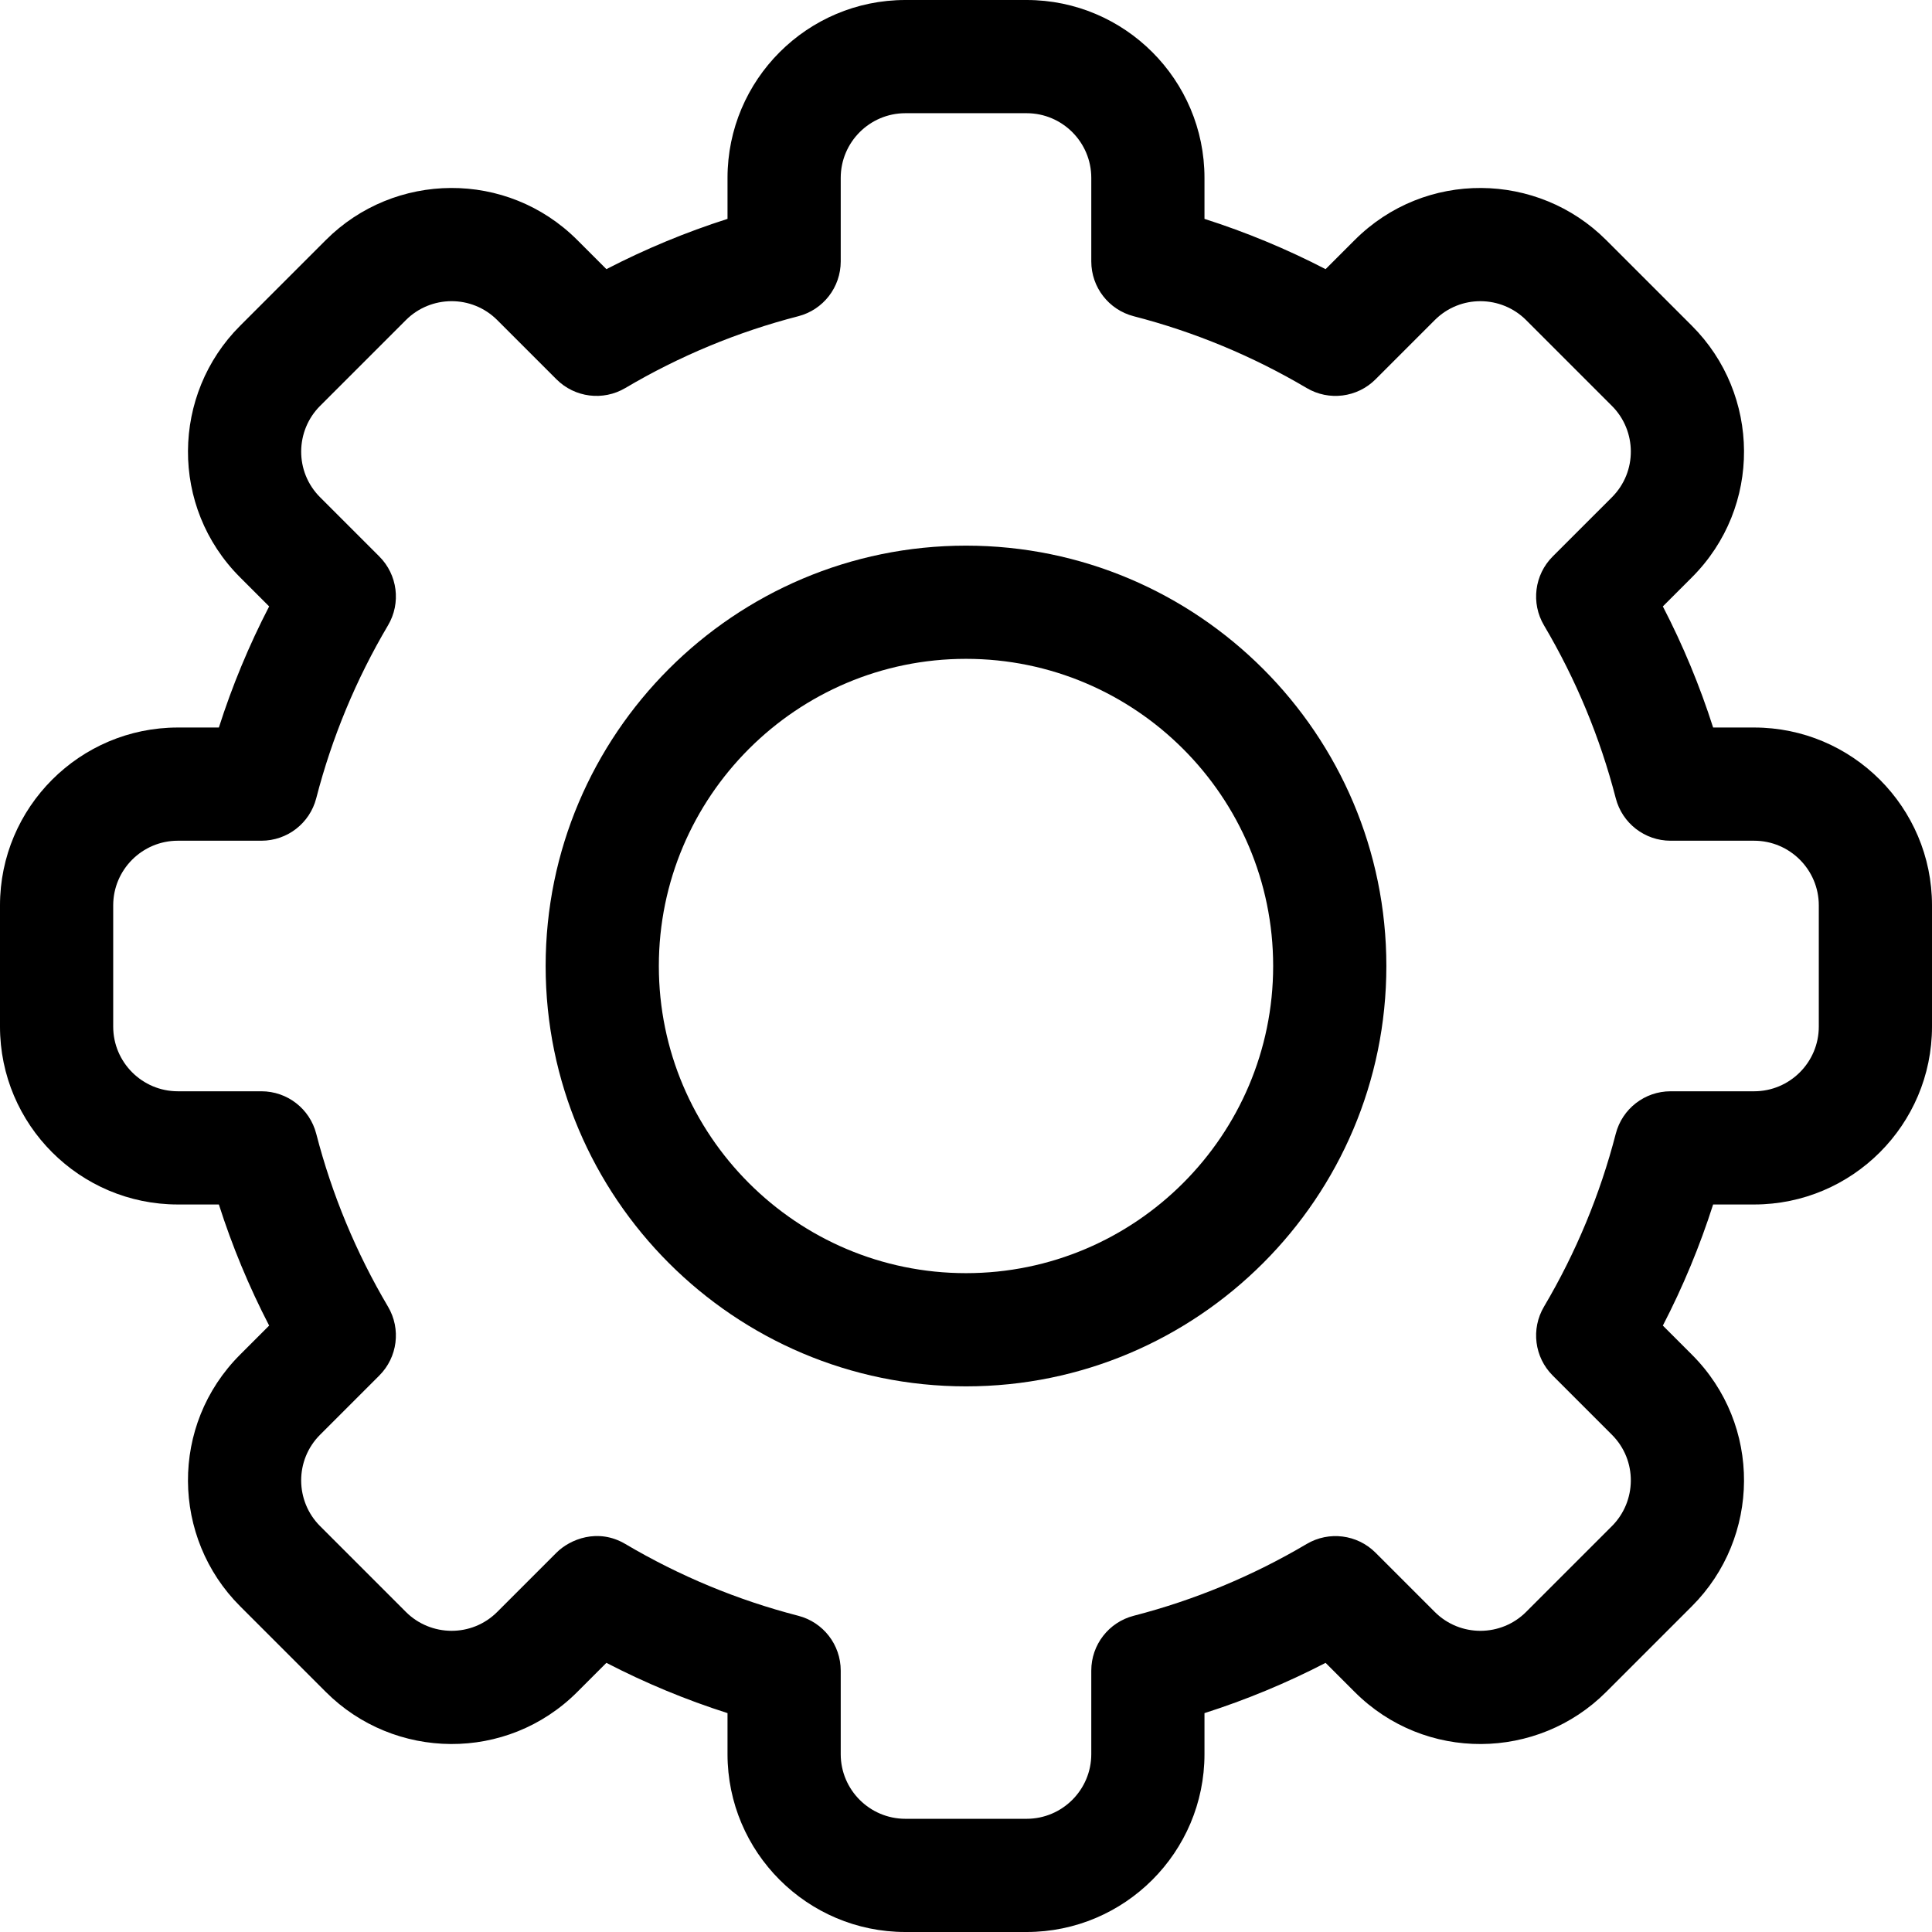
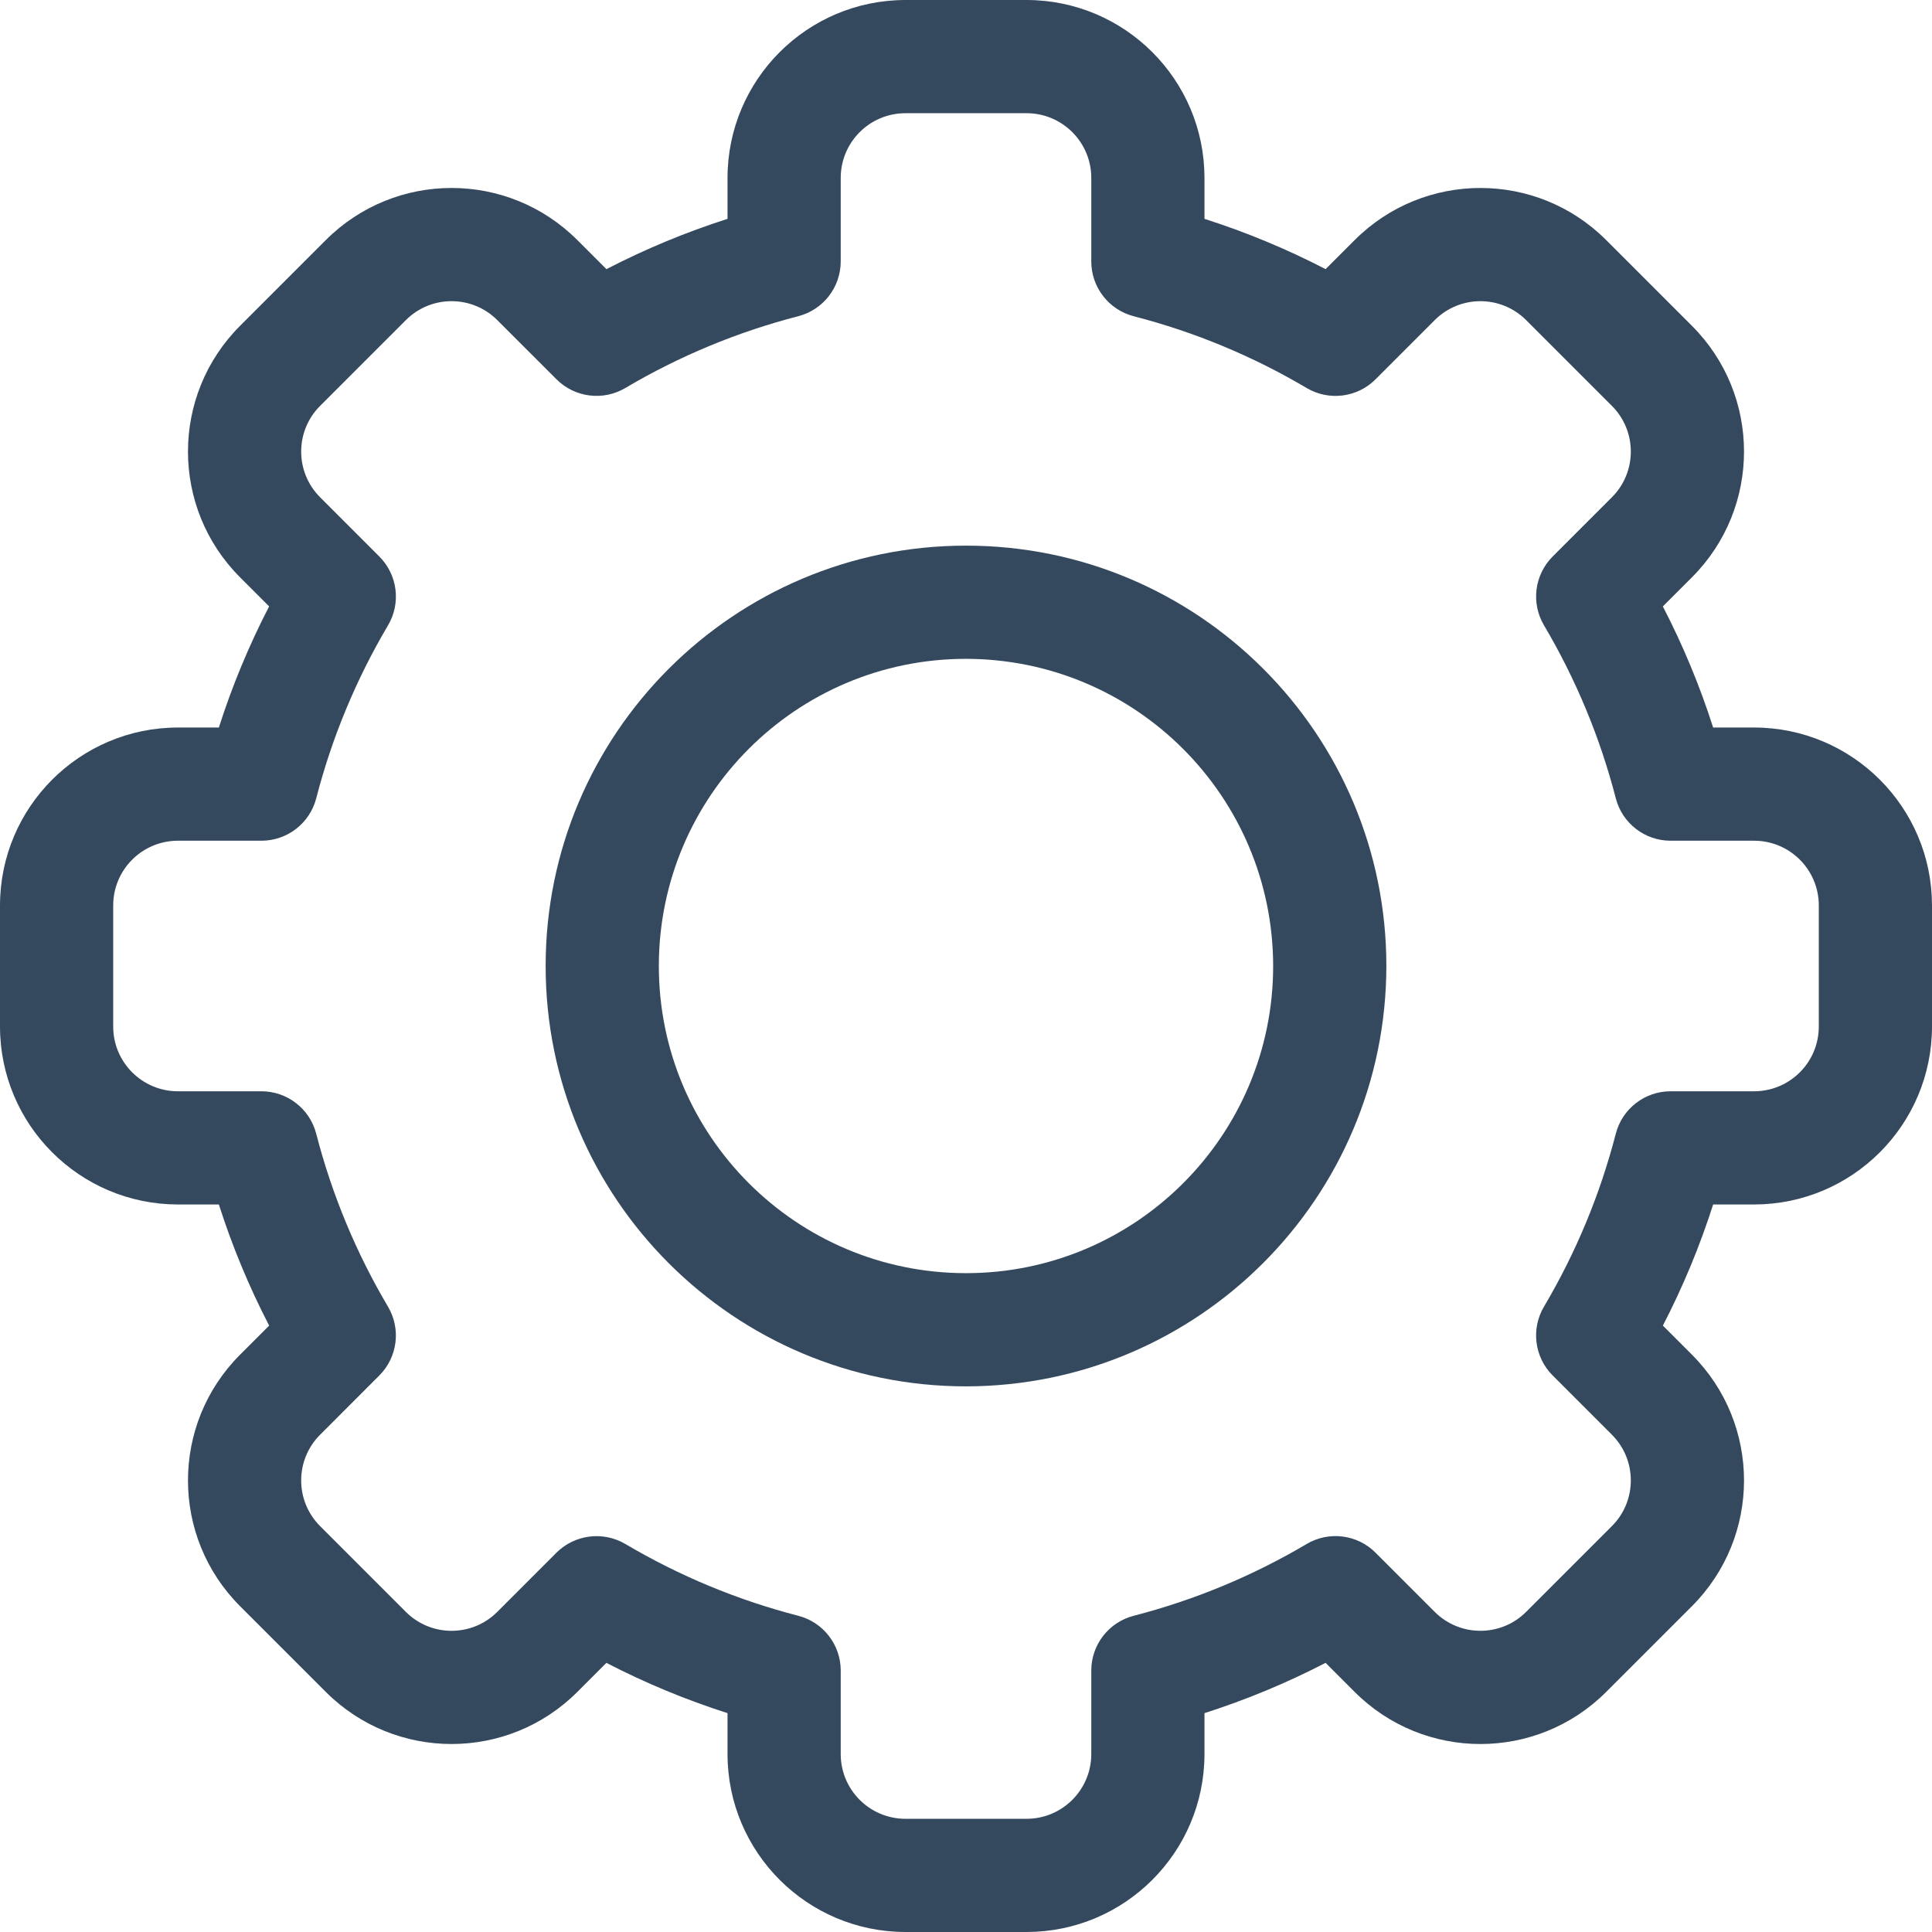
- <svg xmlns="http://www.w3.org/2000/svg" id="Layer_1" enable-background="new 0 0 512 512" height="512" viewBox="0 0 512 512" width="512">
-   <path d="m272.066 512h-32.133c-25.989 0-47.134-21.144-47.134-47.133v-10.871c-11.049-3.53-21.784-7.986-32.097-13.323l-7.704 7.704c-18.659 18.682-48.548 18.134-66.665-.007l-22.711-22.71c-18.149-18.129-18.671-48.008.006-66.665l7.698-7.698c-5.337-10.313-9.792-21.046-13.323-32.097h-10.87c-25.988 0-47.133-21.144-47.133-47.133v-32.134c0-25.989 21.145-47.133 47.134-47.133h10.87c3.531-11.05 7.986-21.784 13.323-32.097l-7.704-7.703c-18.666-18.646-18.151-48.528.006-66.665l22.713-22.712c18.159-18.184 48.041-18.638 66.664.006l7.697 7.697c10.313-5.336 21.048-9.792 32.097-13.323v-10.87c0-25.989 21.144-47.133 47.134-47.133h32.133c25.989 0 47.133 21.144 47.133 47.133v10.871c11.049 3.53 21.784 7.986 32.097 13.323l7.704-7.704c18.659-18.682 48.548-18.134 66.665.007l22.711 22.71c18.149 18.129 18.671 48.008-.006 66.665l-7.698 7.698c5.337 10.313 9.792 21.046 13.323 32.097h10.87c25.989 0 47.134 21.144 47.134 47.133v32.134c0 25.989-21.145 47.133-47.134 47.133h-10.87c-3.531 11.05-7.986 21.784-13.323 32.097l7.704 7.704c18.666 18.646 18.151 48.528-.006 66.665l-22.713 22.712c-18.159 18.184-48.041 18.638-66.664-.006l-7.697-7.697c-10.313 5.336-21.048 9.792-32.097 13.323v10.871c0 25.987-21.144 47.131-47.134 47.131zm-106.349-102.83c14.327 8.473 29.747 14.874 45.831 19.025 6.624 1.709 11.252 7.683 11.252 14.524v22.148c0 9.447 7.687 17.133 17.134 17.133h32.133c9.447 0 17.134-7.686 17.134-17.133v-22.148c0-6.841 4.628-12.815 11.252-14.524 16.084-4.151 31.504-10.552 45.831-19.025 5.895-3.486 13.4-2.538 18.243 2.305l15.688 15.689c6.764 6.772 17.626 6.615 24.224.007l22.727-22.726c6.582-6.574 6.802-17.438.006-24.225l-15.695-15.695c-4.842-4.842-5.79-12.348-2.305-18.242 8.473-14.326 14.873-29.746 19.024-45.831 1.71-6.624 7.684-11.251 14.524-11.251h22.147c9.447 0 17.134-7.686 17.134-17.133v-32.134c0-9.447-7.687-17.133-17.134-17.133h-22.147c-6.841 0-12.814-4.628-14.524-11.251-4.151-16.085-10.552-31.505-19.024-45.831-3.485-5.894-2.537-13.4 2.305-18.242l15.689-15.689c6.782-6.774 6.605-17.634.006-24.225l-22.725-22.725c-6.587-6.596-17.451-6.789-24.225-.006l-15.694 15.695c-4.842 4.843-12.35 5.791-18.243 2.305-14.327-8.473-29.747-14.874-45.831-19.025-6.624-1.709-11.252-7.683-11.252-14.524v-22.15c0-9.447-7.687-17.133-17.134-17.133h-32.133c-9.447 0-17.134 7.686-17.134 17.133v22.148c0 6.841-4.628 12.815-11.252 14.524-16.084 4.151-31.504 10.552-45.831 19.025-5.896 3.485-13.401 2.537-18.243-2.305l-15.688-15.689c-6.764-6.772-17.627-6.615-24.224-.007l-22.727 22.726c-6.582 6.574-6.802 17.437-.006 24.225l15.695 15.695c4.842 4.842 5.79 12.348 2.305 18.242-8.473 14.326-14.873 29.746-19.024 45.831-1.71 6.624-7.684 11.251-14.524 11.251h-22.148c-9.447.001-17.134 7.687-17.134 17.134v32.134c0 9.447 7.687 17.133 17.134 17.133h22.147c6.841 0 12.814 4.628 14.524 11.251 4.151 16.085 10.552 31.505 19.024 45.831 3.485 5.894 2.537 13.4-2.305 18.242l-15.689 15.689c-6.782 6.774-6.605 17.634-.006 24.225l22.725 22.725c6.587 6.596 17.451 6.789 24.225.006l15.694-15.695c3.568-3.567 10.991-6.594 18.244-2.304z" />
-   <path d="m256 367.4c-61.427 0-111.4-49.974-111.4-111.4s49.973-111.4 111.4-111.4 111.4 49.974 111.4 111.4-49.973 111.4-111.4 111.4zm0-192.8c-44.885 0-81.4 36.516-81.4 81.4s36.516 81.4 81.4 81.4 81.4-36.516 81.4-81.4-36.515-81.4-81.4-81.4z" />
+ <svg xmlns="http://www.w3.org/2000/svg" id="settings" width="512" height="512" viewBox="0 0 512 512">
+   <path id="Path_291" data-name="Path 291" d="M272.066,512H239.933A47.188,47.188,0,0,1,192.8,464.867V454a206.7,206.7,0,0,1-32.1-13.323l-7.7,7.7a47.134,47.134,0,0,1-66.665-.007L63.622,425.66A47.131,47.131,0,0,1,63.628,359l7.7-7.7A206.713,206.713,0,0,1,58,319.2H47.133A47.187,47.187,0,0,1,0,272.067V239.933A47.188,47.188,0,0,1,47.134,192.8H58a206.755,206.755,0,0,1,13.323-32.1l-7.7-7.7a47.134,47.134,0,0,1,.006-66.665L86.342,63.623a47.128,47.128,0,0,1,66.664.006l7.7,7.7A206.893,206.893,0,0,1,192.8,58V47.133A47.187,47.187,0,0,1,239.934,0h32.133A47.187,47.187,0,0,1,319.2,47.133V58a206.7,206.7,0,0,1,32.1,13.323l7.7-7.7a47.134,47.134,0,0,1,66.665.007l22.711,22.71a47.131,47.131,0,0,1-.006,66.665l-7.7,7.7A206.715,206.715,0,0,1,454,192.8h10.87A47.188,47.188,0,0,1,512,239.933v32.134A47.188,47.188,0,0,1,464.866,319.2H454a206.755,206.755,0,0,1-13.323,32.1l7.7,7.7a47.134,47.134,0,0,1-.006,66.665l-22.713,22.712a47.128,47.128,0,0,1-66.664-.006l-7.7-7.7A206.894,206.894,0,0,1,319.2,454v10.871A47.186,47.186,0,0,1,272.066,512ZM165.717,409.17a176.812,176.812,0,0,0,45.831,19.025A15,15,0,0,1,222.8,442.719v22.148A17.153,17.153,0,0,0,239.934,482h32.133A17.153,17.153,0,0,0,289.2,464.867V442.719a15,15,0,0,1,11.252-14.524,176.812,176.812,0,0,0,45.831-19.025,15,15,0,0,1,18.243,2.3l15.688,15.689a17.127,17.127,0,0,0,24.224.007l22.727-22.726a17.13,17.13,0,0,0,.006-24.225l-15.7-15.7a15,15,0,0,1-2.3-18.242A176.781,176.781,0,0,0,428.2,300.452,15,15,0,0,1,442.72,289.2h22.147A17.153,17.153,0,0,0,482,272.068V239.934A17.153,17.153,0,0,0,464.867,222.8H442.72A15,15,0,0,1,428.2,211.55a176.816,176.816,0,0,0-19.024-45.831,15,15,0,0,1,2.3-18.242l15.689-15.689a17.128,17.128,0,0,0,.006-24.225L404.447,84.838a17.129,17.129,0,0,0-24.225-.006l-15.694,15.695a15,15,0,0,1-18.243,2.305,176.812,176.812,0,0,0-45.831-19.025A15,15,0,0,1,289.2,69.283V47.133A17.153,17.153,0,0,0,272.068,30H239.935A17.153,17.153,0,0,0,222.8,47.133V69.281A15,15,0,0,1,211.549,83.8a176.812,176.812,0,0,0-45.831,19.025,15,15,0,0,1-18.243-2.305L131.787,84.836a17.127,17.127,0,0,0-24.224-.007L84.836,107.555a17.13,17.13,0,0,0-.006,24.225l15.695,15.7a15,15,0,0,1,2.305,18.242,176.781,176.781,0,0,0-19.024,45.831A15,15,0,0,1,69.282,222.8H47.134A17.155,17.155,0,0,0,30,239.933v32.134A17.153,17.153,0,0,0,47.134,289.2H69.281A15,15,0,0,1,83.8,300.451a176.815,176.815,0,0,0,19.024,45.831,15,15,0,0,1-2.305,18.242L84.835,380.213a17.128,17.128,0,0,0-.006,24.225l22.725,22.725a17.129,17.129,0,0,0,24.225.006l15.694-15.7a15.071,15.071,0,0,1,18.244-2.3Z" fill="#35495e" />
+   <path id="Path_292" data-name="Path 292" d="M256,367.4A111.4,111.4,0,1,1,367.4,256,111.526,111.526,0,0,1,256,367.4Zm0-192.8A81.4,81.4,0,1,0,337.4,256,81.492,81.492,0,0,0,256,174.6Z" fill="#35495e" />
</svg>
